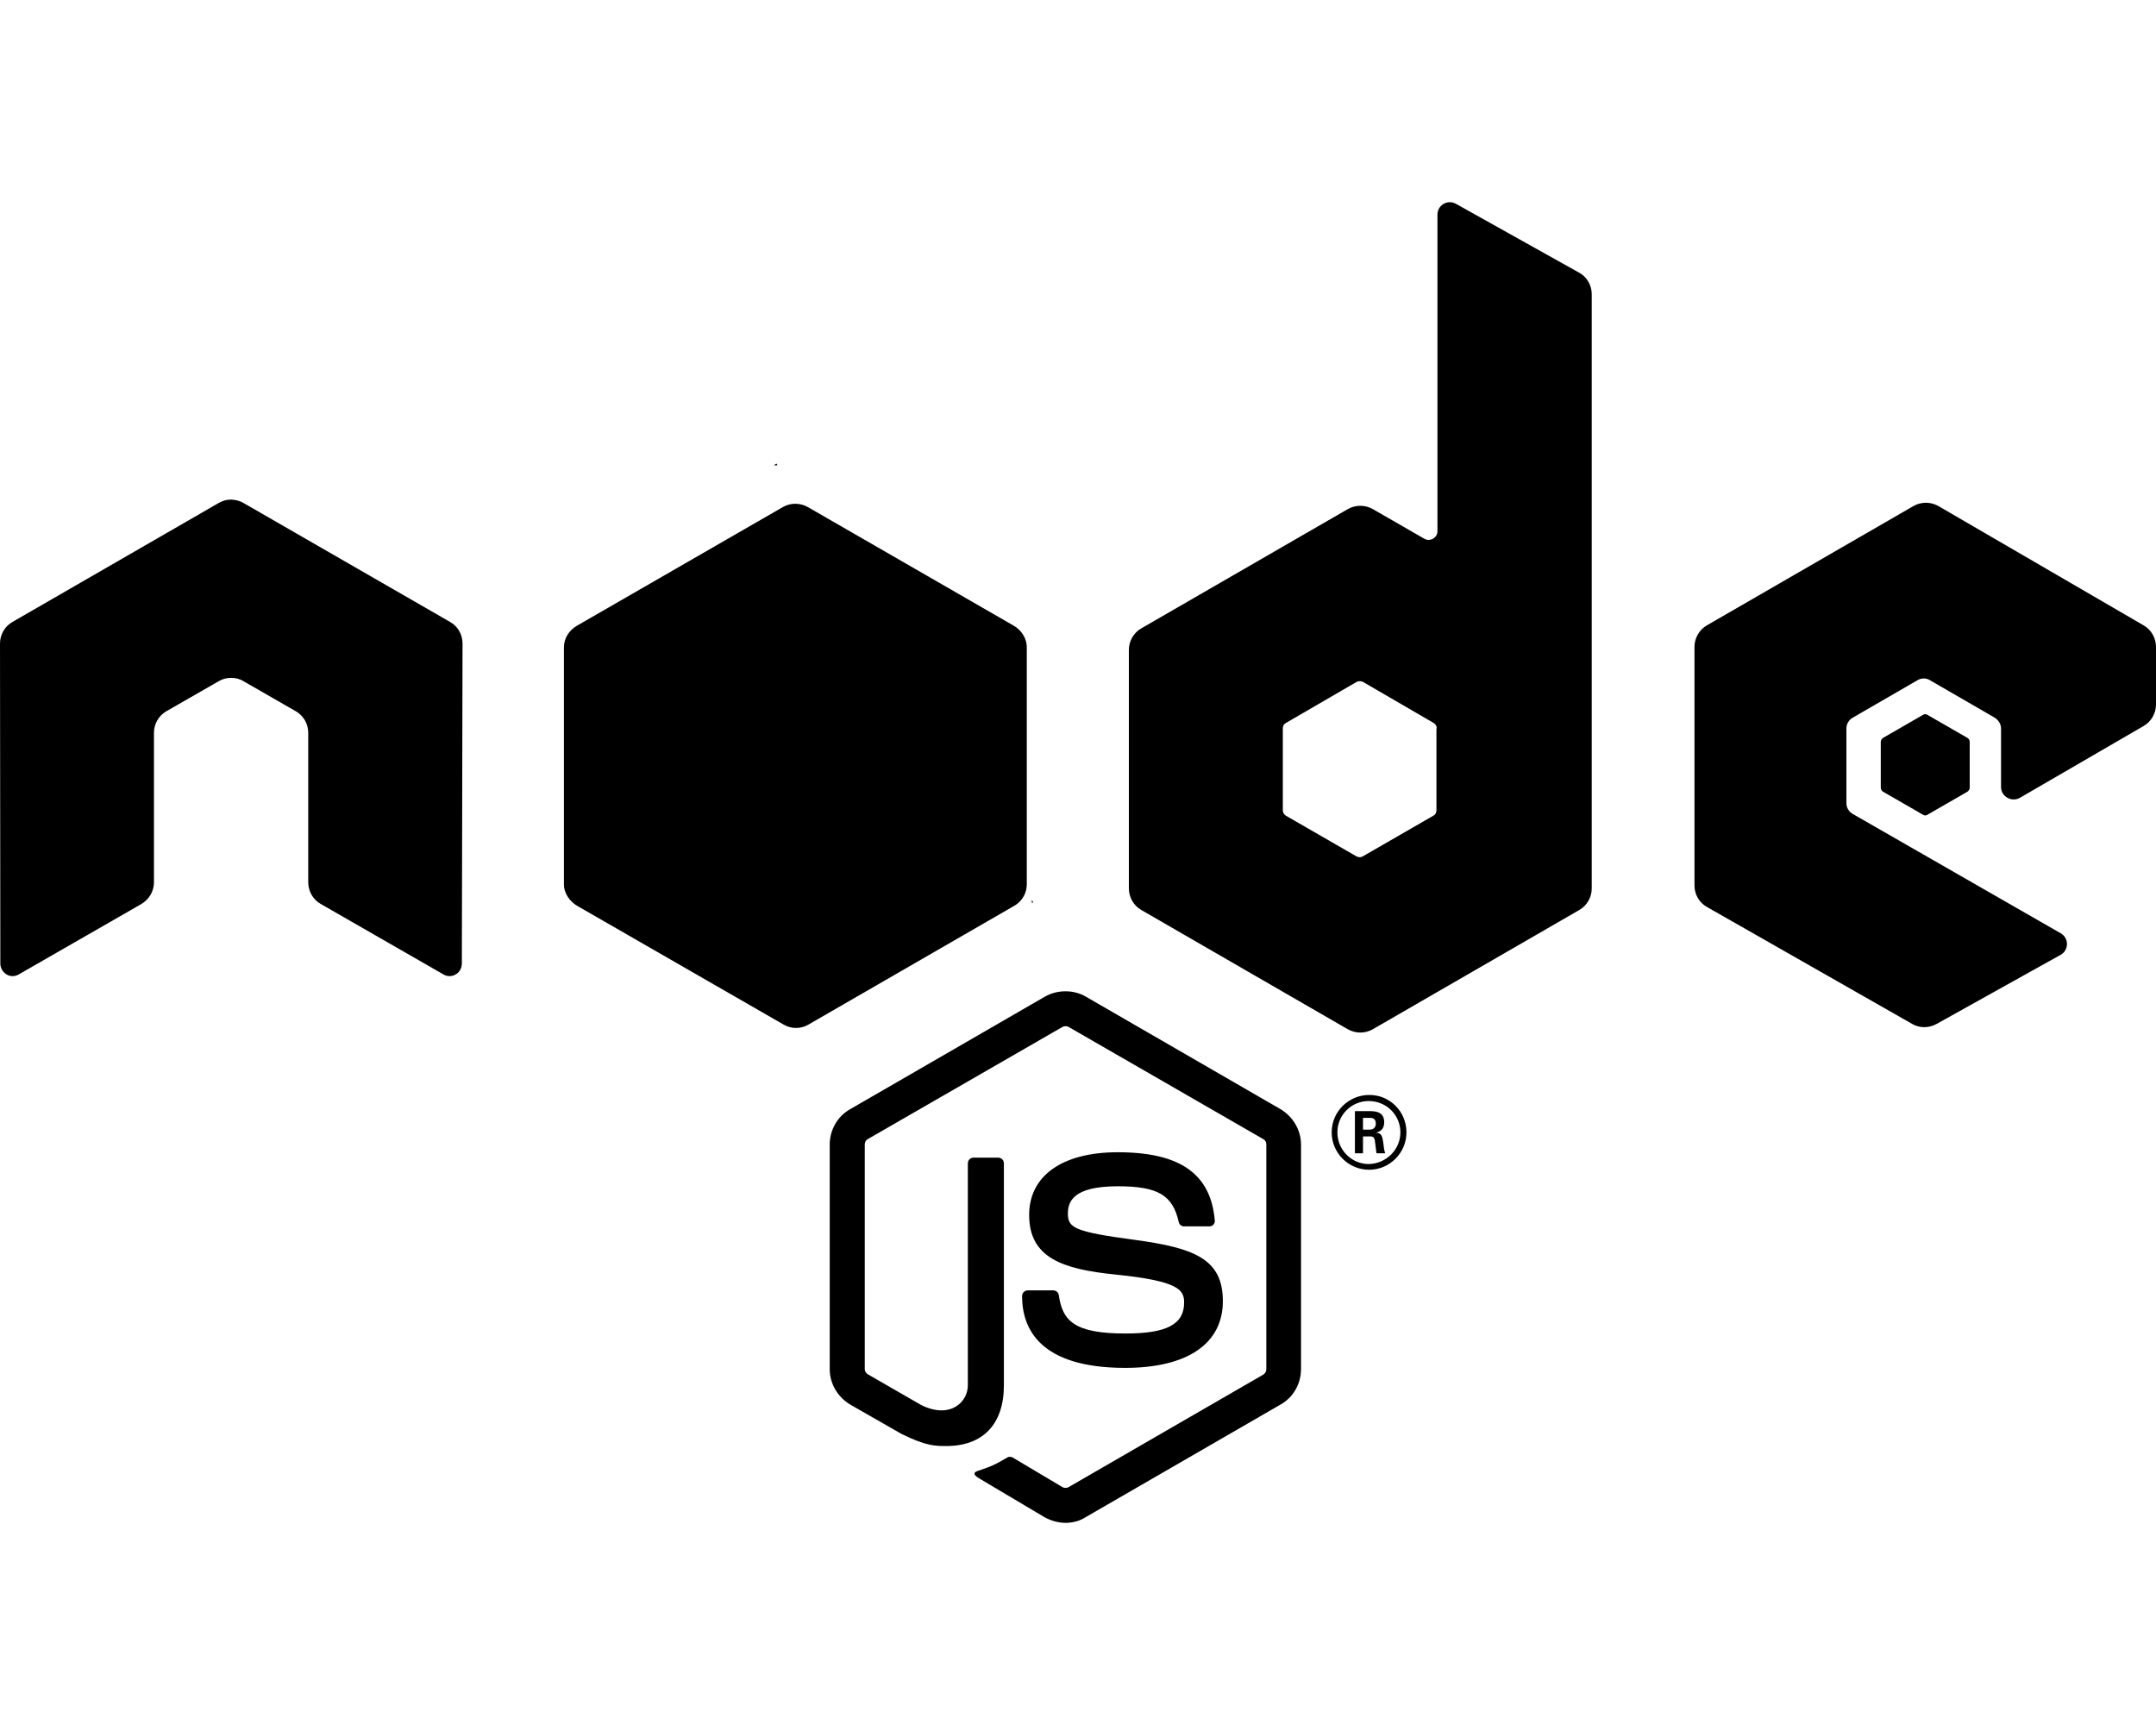
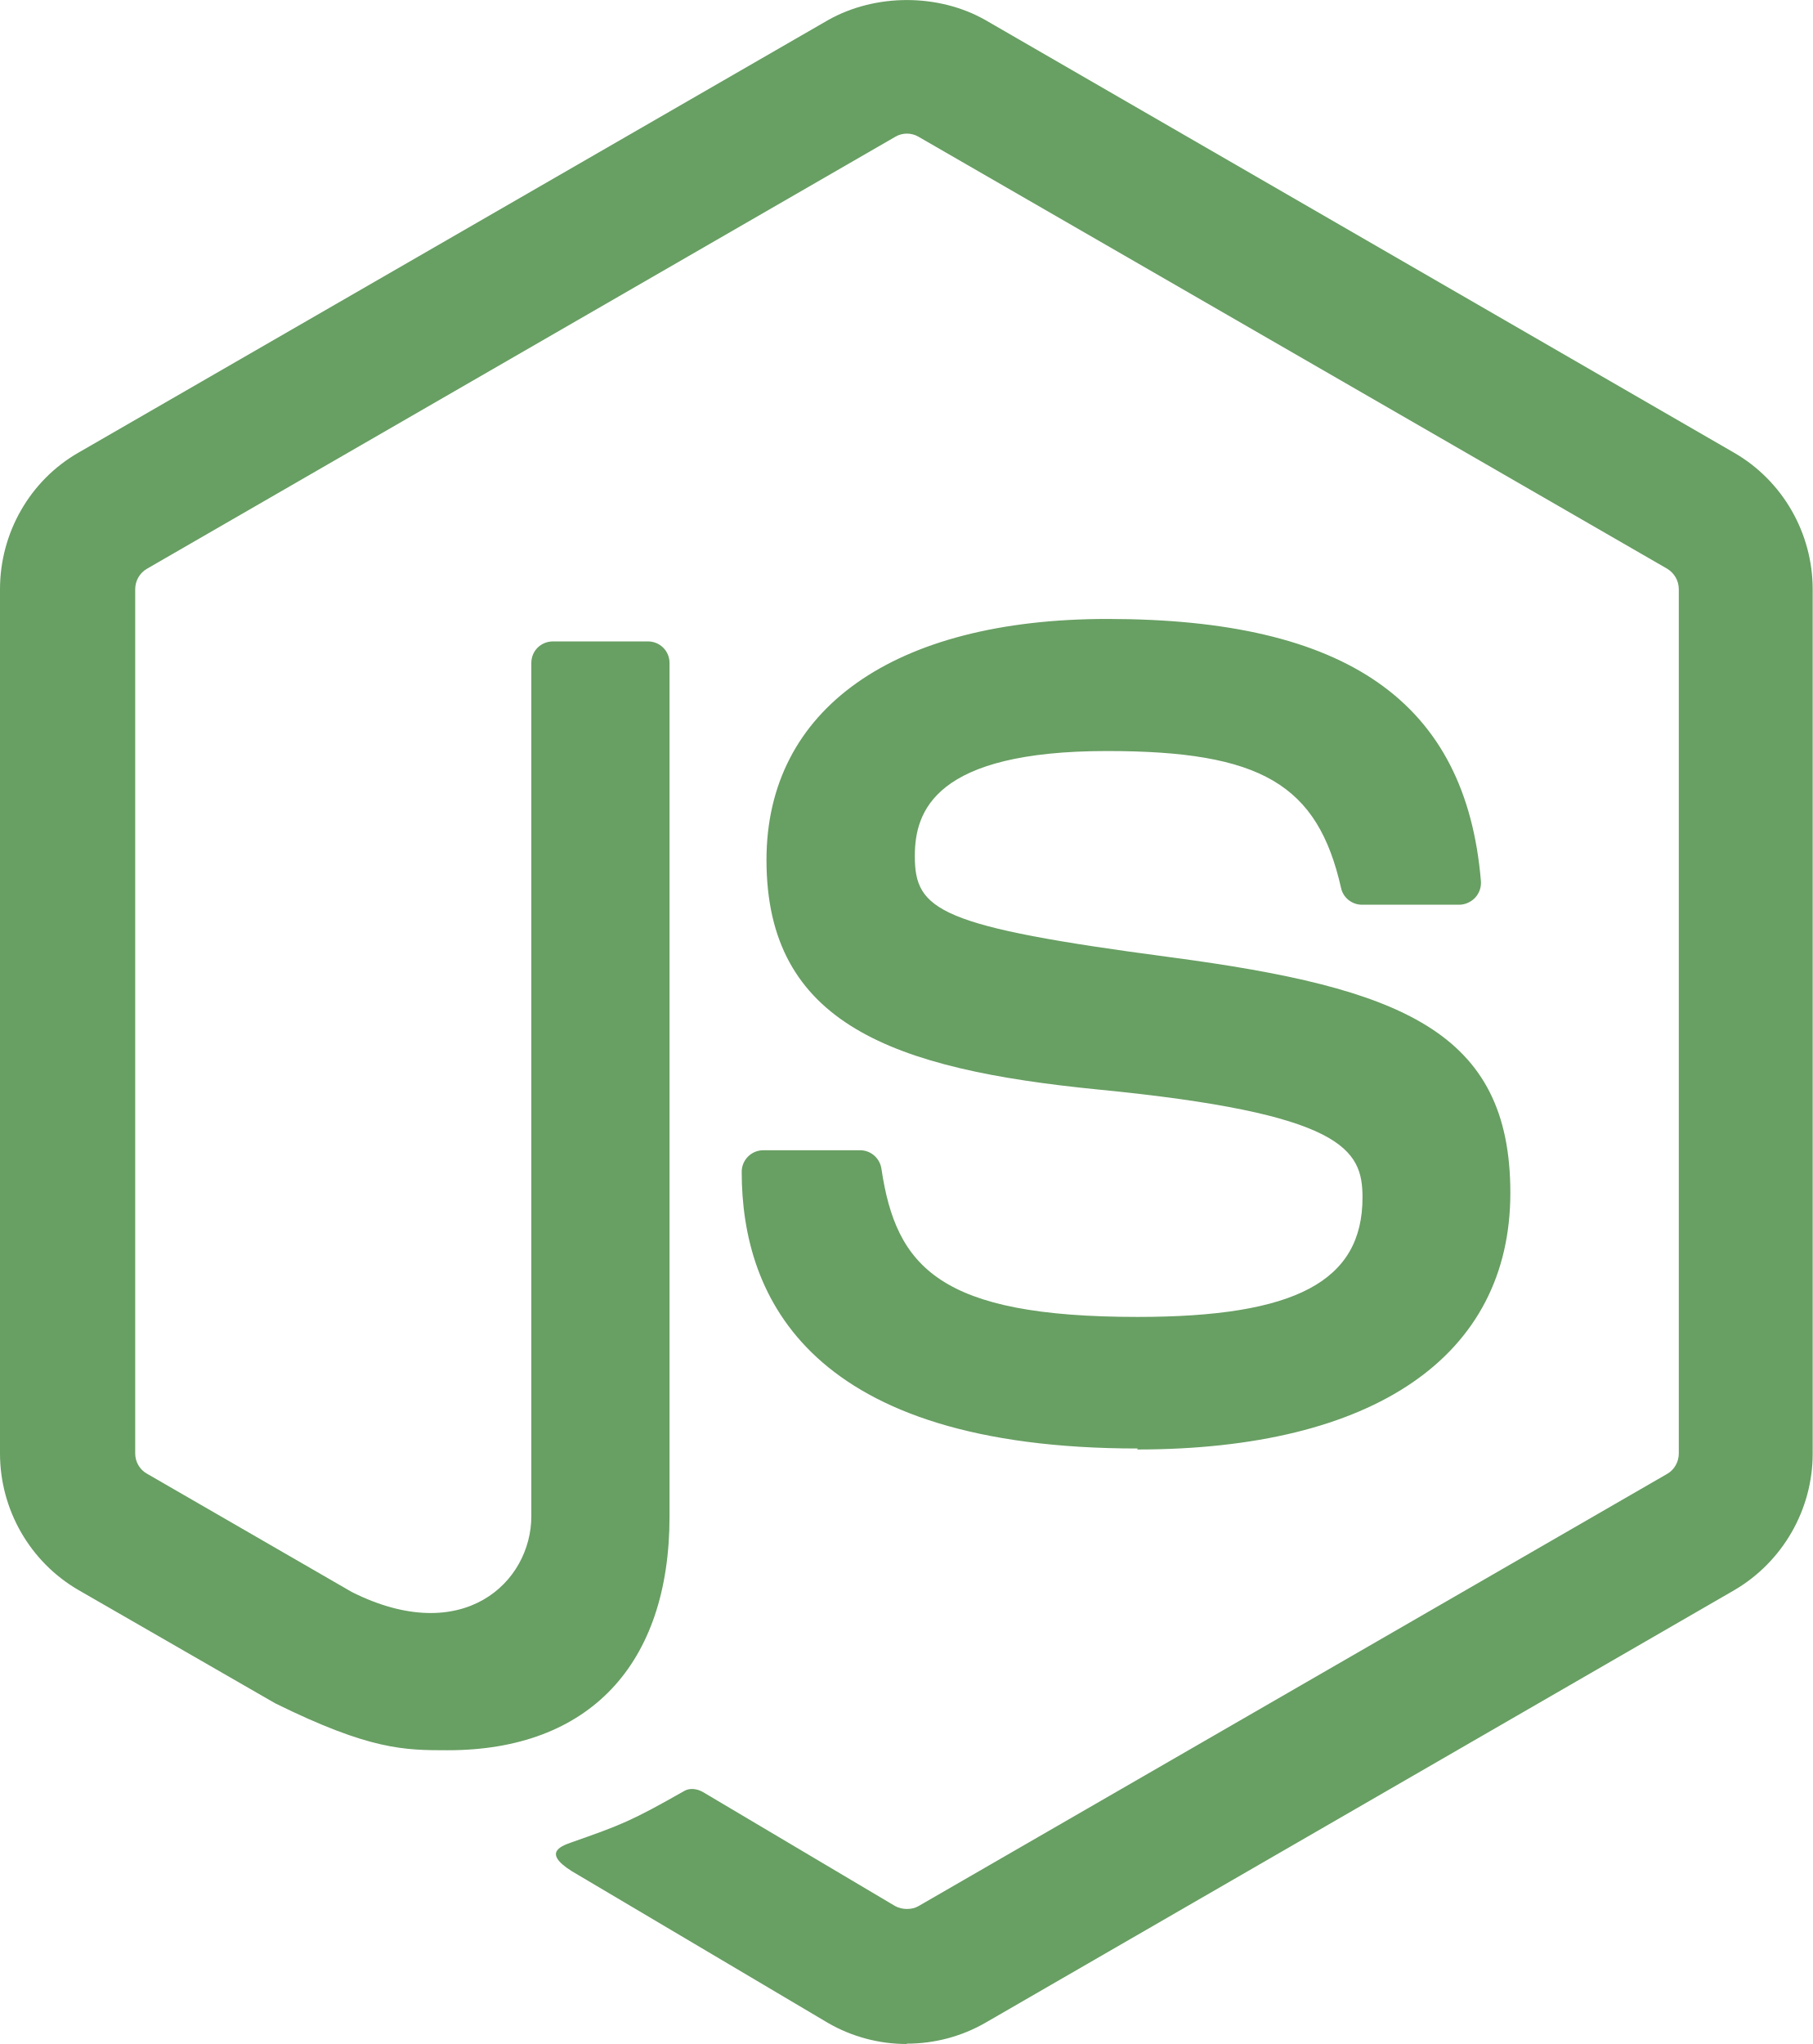
- <svg xmlns="http://www.w3.org/2000/svg" aria-hidden="true" focusable="false" data-prefix="fab" data-icon="node" class="svg-inline--fa fa-node fa-w-20" role="img" viewBox="0 0 640 512">
-   <path fill="currentColor" d="M316.3 452c-2.1 0-4.2-.6-6.1-1.6L291 439c-2.9-1.6-1.5-2.2-.5-2.5 3.8-1.3 4.6-1.6 8.7-4 .4-.2 1-.1 1.4.1l14.8 8.8c.5.3 1.3.3 1.8 0L375 408c.5-.3.9-.9.9-1.6v-66.7c0-.7-.3-1.3-.9-1.6l-57.8-33.3c-.5-.3-1.2-.3-1.8 0l-57.8 33.3c-.6.3-.9 1-.9 1.6v66.7c0 .6.4 1.2.9 1.5l15.8 9.1c8.6 4.3 13.9-.8 13.9-5.8v-65.9c0-.9.7-1.7 1.7-1.7h7.3c.9 0 1.7.7 1.7 1.7v65.9c0 11.5-6.2 18-17.1 18-3.3 0-6 0-13.3-3.6l-15.2-8.7c-3.7-2.2-6.1-6.2-6.1-10.5v-66.7c0-4.3 2.3-8.4 6.1-10.5l57.8-33.4c3.7-2.1 8.5-2.1 12.1 0l57.8 33.4c3.7 2.2 6.1 6.2 6.1 10.5v66.7c0 4.3-2.3 8.4-6.1 10.5l-57.8 33.4c-1.7 1.1-3.8 1.7-6 1.7zm46.7-65.8c0-12.5-8.4-15.8-26.2-18.2-18-2.4-19.8-3.6-19.8-7.8 0-3.5 1.5-8.1 14.8-8.1 11.9 0 16.3 2.6 18.1 10.6.2.8.8 1.3 1.6 1.3h7.5c.5 0 .9-.2 1.2-.5.3-.4.5-.8.4-1.3-1.2-13.8-10.3-20.2-28.8-20.2-16.5 0-26.3 7-26.3 18.6 0 12.7 9.8 16.1 25.6 17.7 18.9 1.9 20.4 4.6 20.4 8.3 0 6.5-5.2 9.2-17.4 9.2-15.3 0-18.7-3.8-19.8-11.4-.1-.8-.8-1.4-1.7-1.4h-7.5c-.9 0-1.7.7-1.7 1.7 0 9.7 5.3 21.3 30.6 21.3 18.5 0 29-7.2 29-19.8zm54.5-50.1c0 6.1-5 11.1-11.1 11.1s-11.1-5-11.1-11.1c0-6.3 5.2-11.1 11.1-11.1 6-.1 11.1 4.8 11.1 11.1zm-1.8 0c0-5.2-4.2-9.3-9.4-9.3-5.1 0-9.3 4.1-9.3 9.3 0 5.2 4.2 9.4 9.3 9.4 5.2-.1 9.4-4.3 9.4-9.4zm-4.5 6.2h-2.6c-.1-.6-.5-3.8-.5-3.9-.2-.7-.4-1.1-1.3-1.1h-2.2v5h-2.4v-12.5h4.3c1.5 0 4.4 0 4.4 3.3 0 2.3-1.5 2.8-2.4 3.1 1.7.1 1.8 1.2 2.1 2.8.1 1 .3 2.7.6 3.3zm-2.8-8.8c0-1.7-1.2-1.7-1.8-1.7h-2v3.5h1.9c1.6 0 1.9-1.1 1.9-1.8zM137.3 191c0-2.7-1.4-5.1-3.7-6.4l-61.3-35.3c-1-.6-2.2-.9-3.4-1h-.6c-1.2 0-2.3.4-3.4 1L3.7 184.6C1.4 185.9 0 188.4 0 191l.1 95c0 1.3.7 2.5 1.8 3.2 1.1.7 2.5.7 3.7 0L42 268.3c2.3-1.4 3.7-3.8 3.7-6.4v-44.4c0-2.6 1.4-5.1 3.7-6.4l15.5-8.9c1.2-.7 2.4-1 3.7-1 1.3 0 2.6.3 3.7 1l15.5 8.9c2.3 1.3 3.7 3.8 3.7 6.4v44.4c0 2.6 1.4 5.1 3.7 6.4l36.4 20.9c1.1.7 2.6.7 3.7 0 1.1-.6 1.8-1.9 1.8-3.2l.2-95zM472.5 87.3v176.4c0 2.6-1.4 5.1-3.7 6.4l-61.3 35.4c-2.3 1.3-5.1 1.3-7.4 0l-61.3-35.4c-2.3-1.3-3.7-3.8-3.7-6.4v-70.8c0-2.6 1.4-5.1 3.7-6.4l61.3-35.4c2.3-1.3 5.1-1.3 7.4 0l15.3 8.8c1.7 1 3.9-.3 3.9-2.2v-94c0-2.8 3-4.6 5.5-3.2l36.5 20.4c2.3 1.2 3.8 3.7 3.8 6.4zm-46 128.9c0-.7-.4-1.3-.9-1.6l-21-12.2c-.6-.3-1.3-.3-1.9 0l-21 12.2c-.6.3-.9.9-.9 1.6v24.3c0 .7.4 1.3.9 1.6l21 12.1c.6.3 1.3.3 1.8 0l21-12.1c.6-.3.9-.9.9-1.6v-24.3zm209.8-.7c2.3-1.3 3.7-3.8 3.7-6.4V192c0-2.6-1.4-5.1-3.7-6.4l-60.9-35.4c-2.3-1.3-5.1-1.3-7.4 0l-61.3 35.4c-2.3 1.3-3.7 3.8-3.7 6.4v70.8c0 2.7 1.4 5.1 3.7 6.4l60.9 34.7c2.2 1.3 5 1.3 7.3 0l36.8-20.5c2.5-1.4 2.5-5 0-6.4L550 241.6c-1.2-.7-1.9-1.9-1.9-3.2v-22.2c0-1.3.7-2.5 1.9-3.2l19.2-11.1c1.1-.7 2.6-.7 3.7 0l19.2 11.1c1.1.7 1.9 1.9 1.9 3.2v17.4c0 2.8 3.1 4.6 5.6 3.2l36.7-21.3zM559 219c-.4.3-.7.7-.7 1.2v13.6c0 .5.3 1 .7 1.2l11.8 6.8c.4.3 1 .3 1.4 0L584 235c.4-.3.7-.7.7-1.2v-13.6c0-.5-.3-1-.7-1.2l-11.8-6.8c-.4-.3-1-.3-1.4 0L559 219zm-254.2 43.5v-70.4c0-2.6-1.6-5.1-3.9-6.4l-61.1-35.2c-2.1-1.2-5-1.4-7.4 0l-61.1 35.2c-2.3 1.3-3.9 3.7-3.9 6.4v70.4c0 2.8 1.9 5.2 4 6.4l61.2 35.2c2.4 1.4 5.2 1.3 7.4 0l61-35.2c1.8-1 3.1-2.7 3.6-4.7.1-.5.2-1.1.2-1.7zm-74.3-124.9l-.8.5h1.1l-.3-.5zm76.2 130.2l-.4-.7v.9l.4-.2z" />
+ <svg xmlns="http://www.w3.org/2000/svg" version="1.1" id="Layer_1" x="0px" y="0px" viewBox="0 0 109 122.88" style="enable-background:new 0 0 109 122.88" xml:space="preserve">
+   <style type="text/css">.st0{fill-rule:evenodd;clip-rule:evenodd;fill:#689F63;}</style>
+   <g>
+     <path class="st0" d="M68.43,87.08c-19.7,0-23.83-9.04-23.83-16.63c0-0.72,0.58-1.3,1.3-1.3h5.82c0.64,0,1.18,0.47,1.28,1.1 c0.88,5.93,3.49,8.92,15.41,8.92c9.49,0,13.52-2.14,13.52-7.18c0-2.9-1.15-5.05-15.89-6.49c-12.33-1.22-19.95-3.93-19.95-13.8 c0-9.08,7.66-14.49,20.5-14.49c14.42,0,21.56,5,22.46,15.76c0.03,0.37-0.1,0.73-0.35,1c-0.25,0.26-0.6,0.42-0.96,0.42H81.9 c-0.61,0-1.14-0.43-1.26-1.01c-1.41-6.23-4.81-8.23-14.07-8.23c-10.36,0-11.56,3.61-11.56,6.31c0,3.28,1.42,4.24,15.4,6.09 c13.84,1.84,20.41,4.43,20.41,14.16c0,9.81-8.18,15.43-22.45,15.43L68.43,87.08L68.43,87.08z M54.52,122.88 c-1.65,0-3.28-0.43-4.72-1.26l-15.03-8.9c-2.25-1.26-1.15-1.7-0.41-1.96c2.99-1.05,3.6-1.28,6.8-3.1c0.34-0.19,0.78-0.12,1.12,0.08 l11.55,6.85c0.42,0.23,1.01,0.23,1.4,0l45.03-25.99c0.42-0.24,0.69-0.72,0.69-1.22V35.43c0-0.52-0.27-0.98-0.7-1.24L55.23,8.22 c-0.42-0.25-0.97-0.25-1.39,0l-45,25.97c-0.44,0.25-0.71,0.73-0.71,1.23v51.96c0,0.5,0.27,0.97,0.7,1.21l12.33,7.12 c6.69,3.35,10.79-0.6,10.79-4.56V39.86c0-0.73,0.57-1.3,1.31-1.3l5.7,0c0.71,0,1.3,0.56,1.3,1.3v51.31 c0,8.93-4.87,14.05-13.33,14.05c-2.6,0-4.66,0-10.38-2.82L4.72,95.59C1.8,93.9,0,90.75,0,87.38V35.42c0-3.38,1.8-6.54,4.72-8.21 l45.07-26c2.85-1.61,6.64-1.61,9.47,0l45.02,26.01c2.91,1.68,4.72,4.82,4.72,8.21v51.96c0,3.37-1.81,6.51-4.72,8.21l-45.02,26 c-1.44,0.83-3.08,1.26-4.74,1.26L54.52,122.88L54.52,122.88z M54.52,122.88L54.52,122.88L54.52,122.88L54.52,122.88z" />
+   </g>
</svg>
